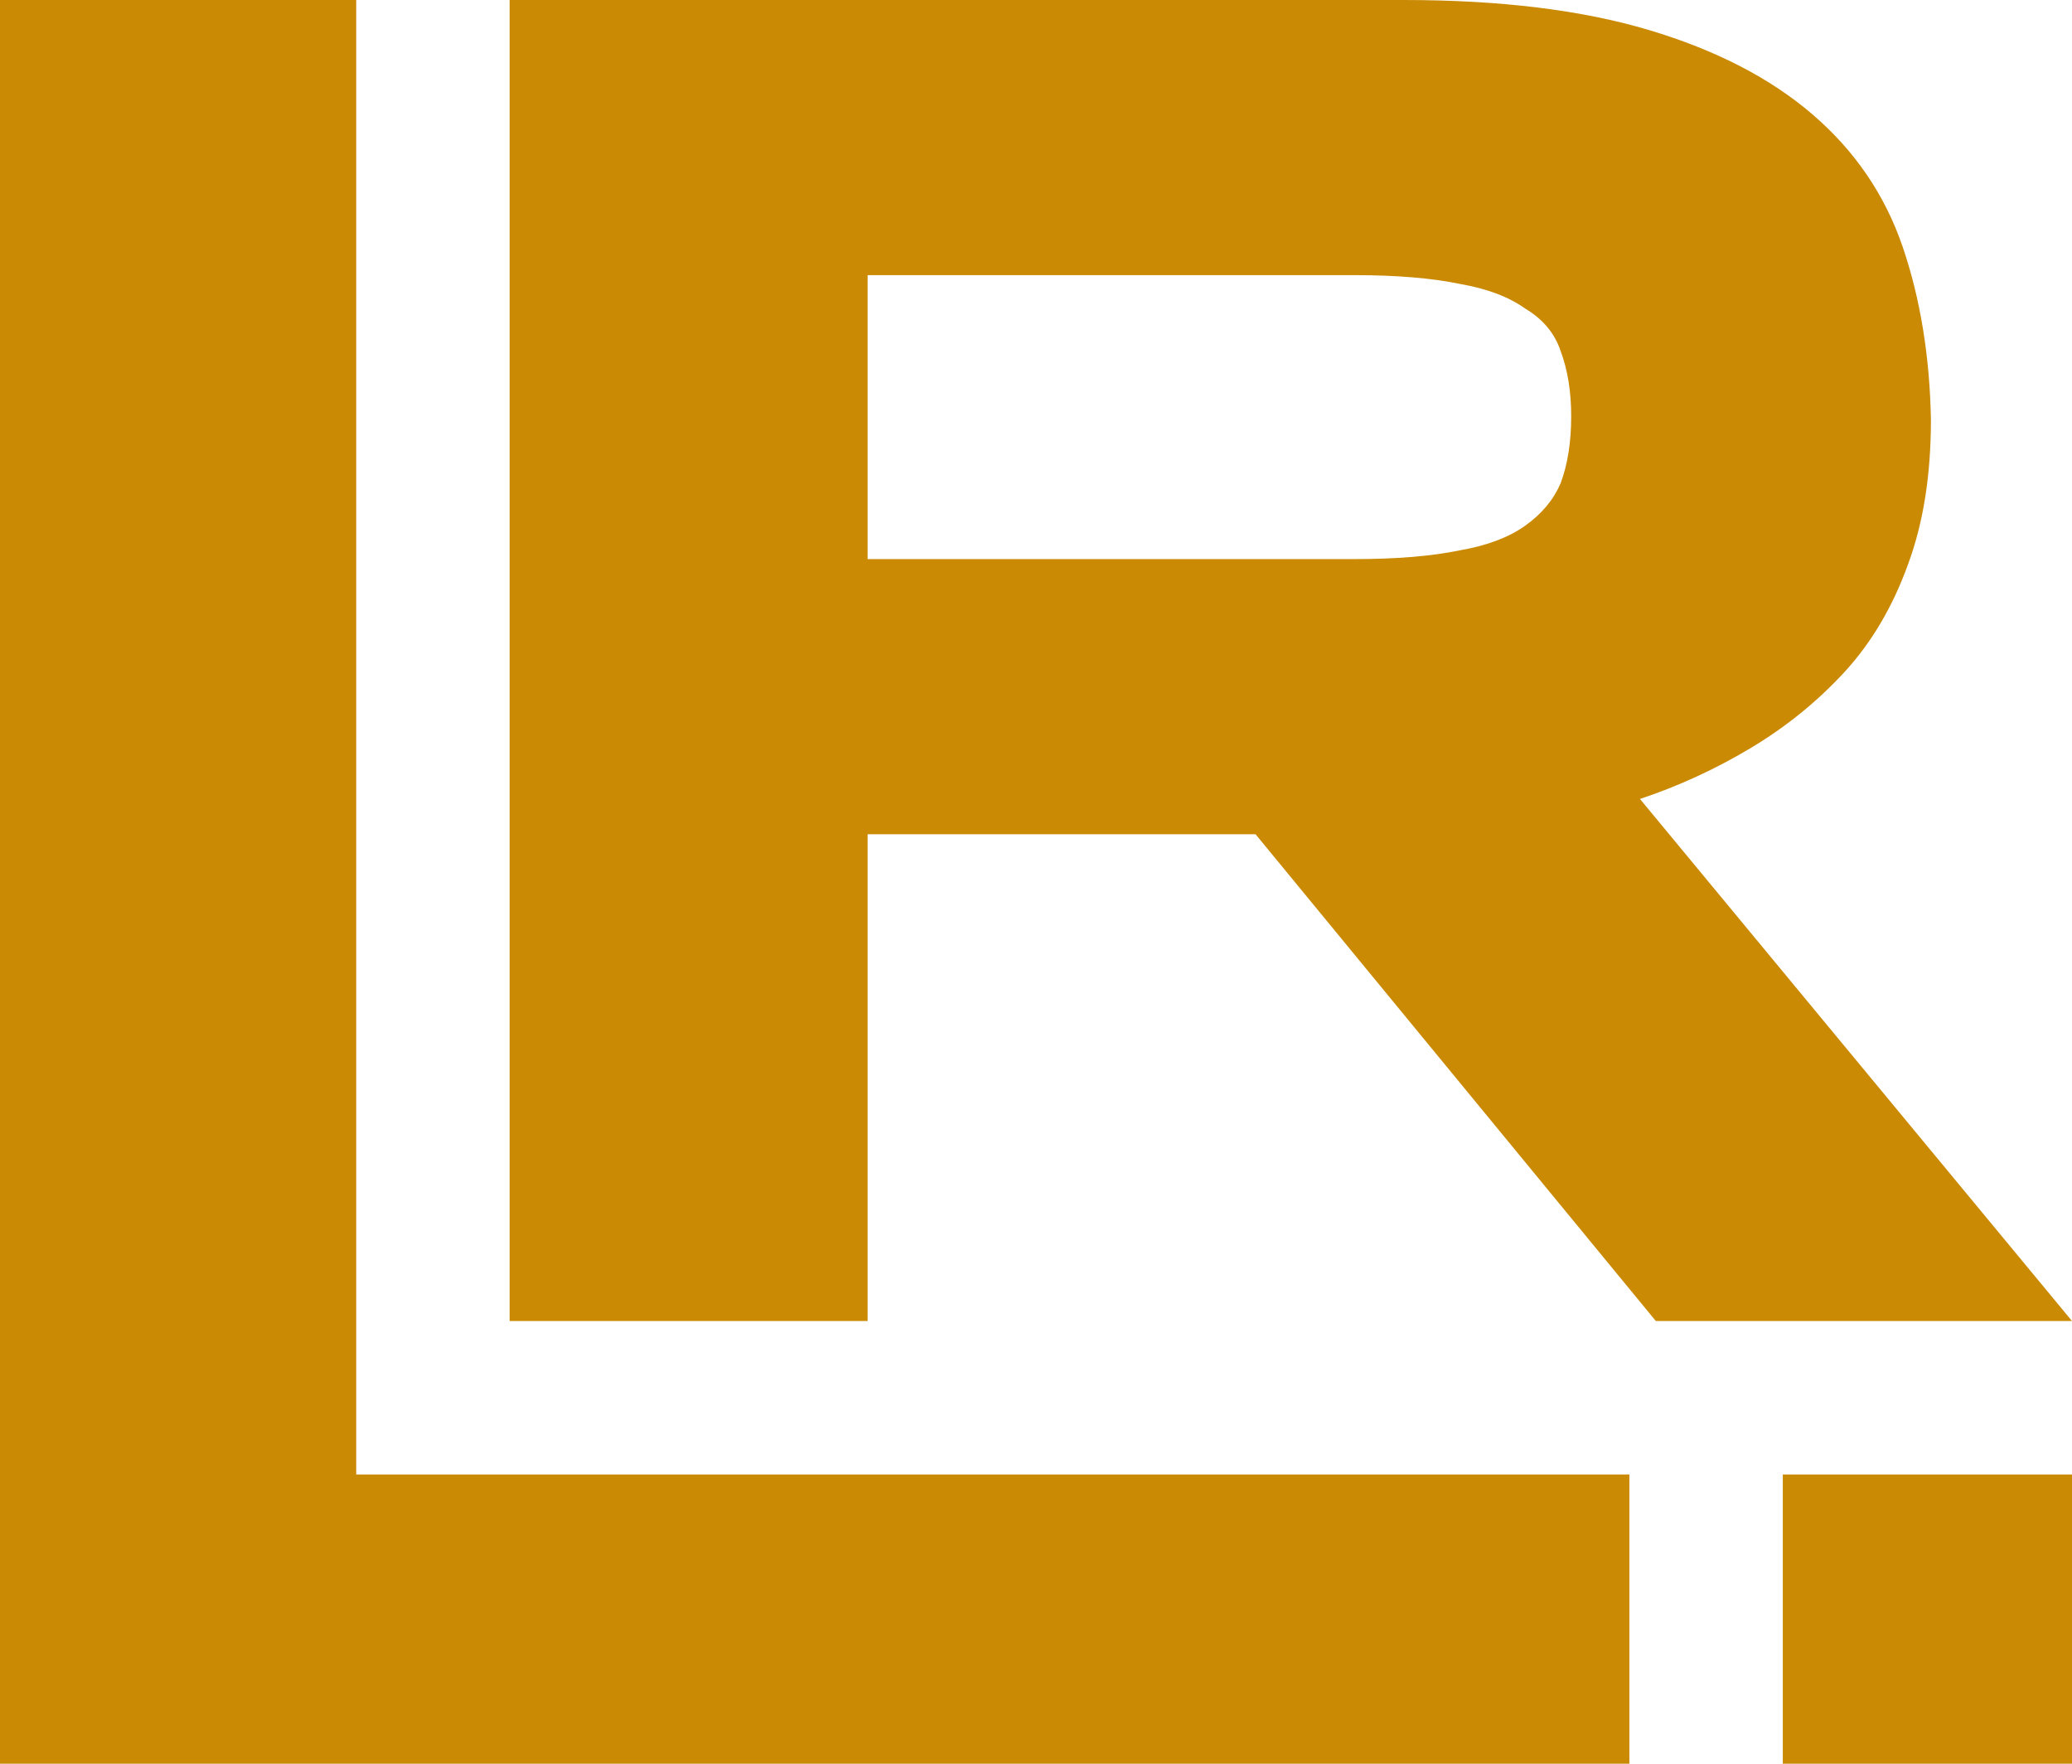
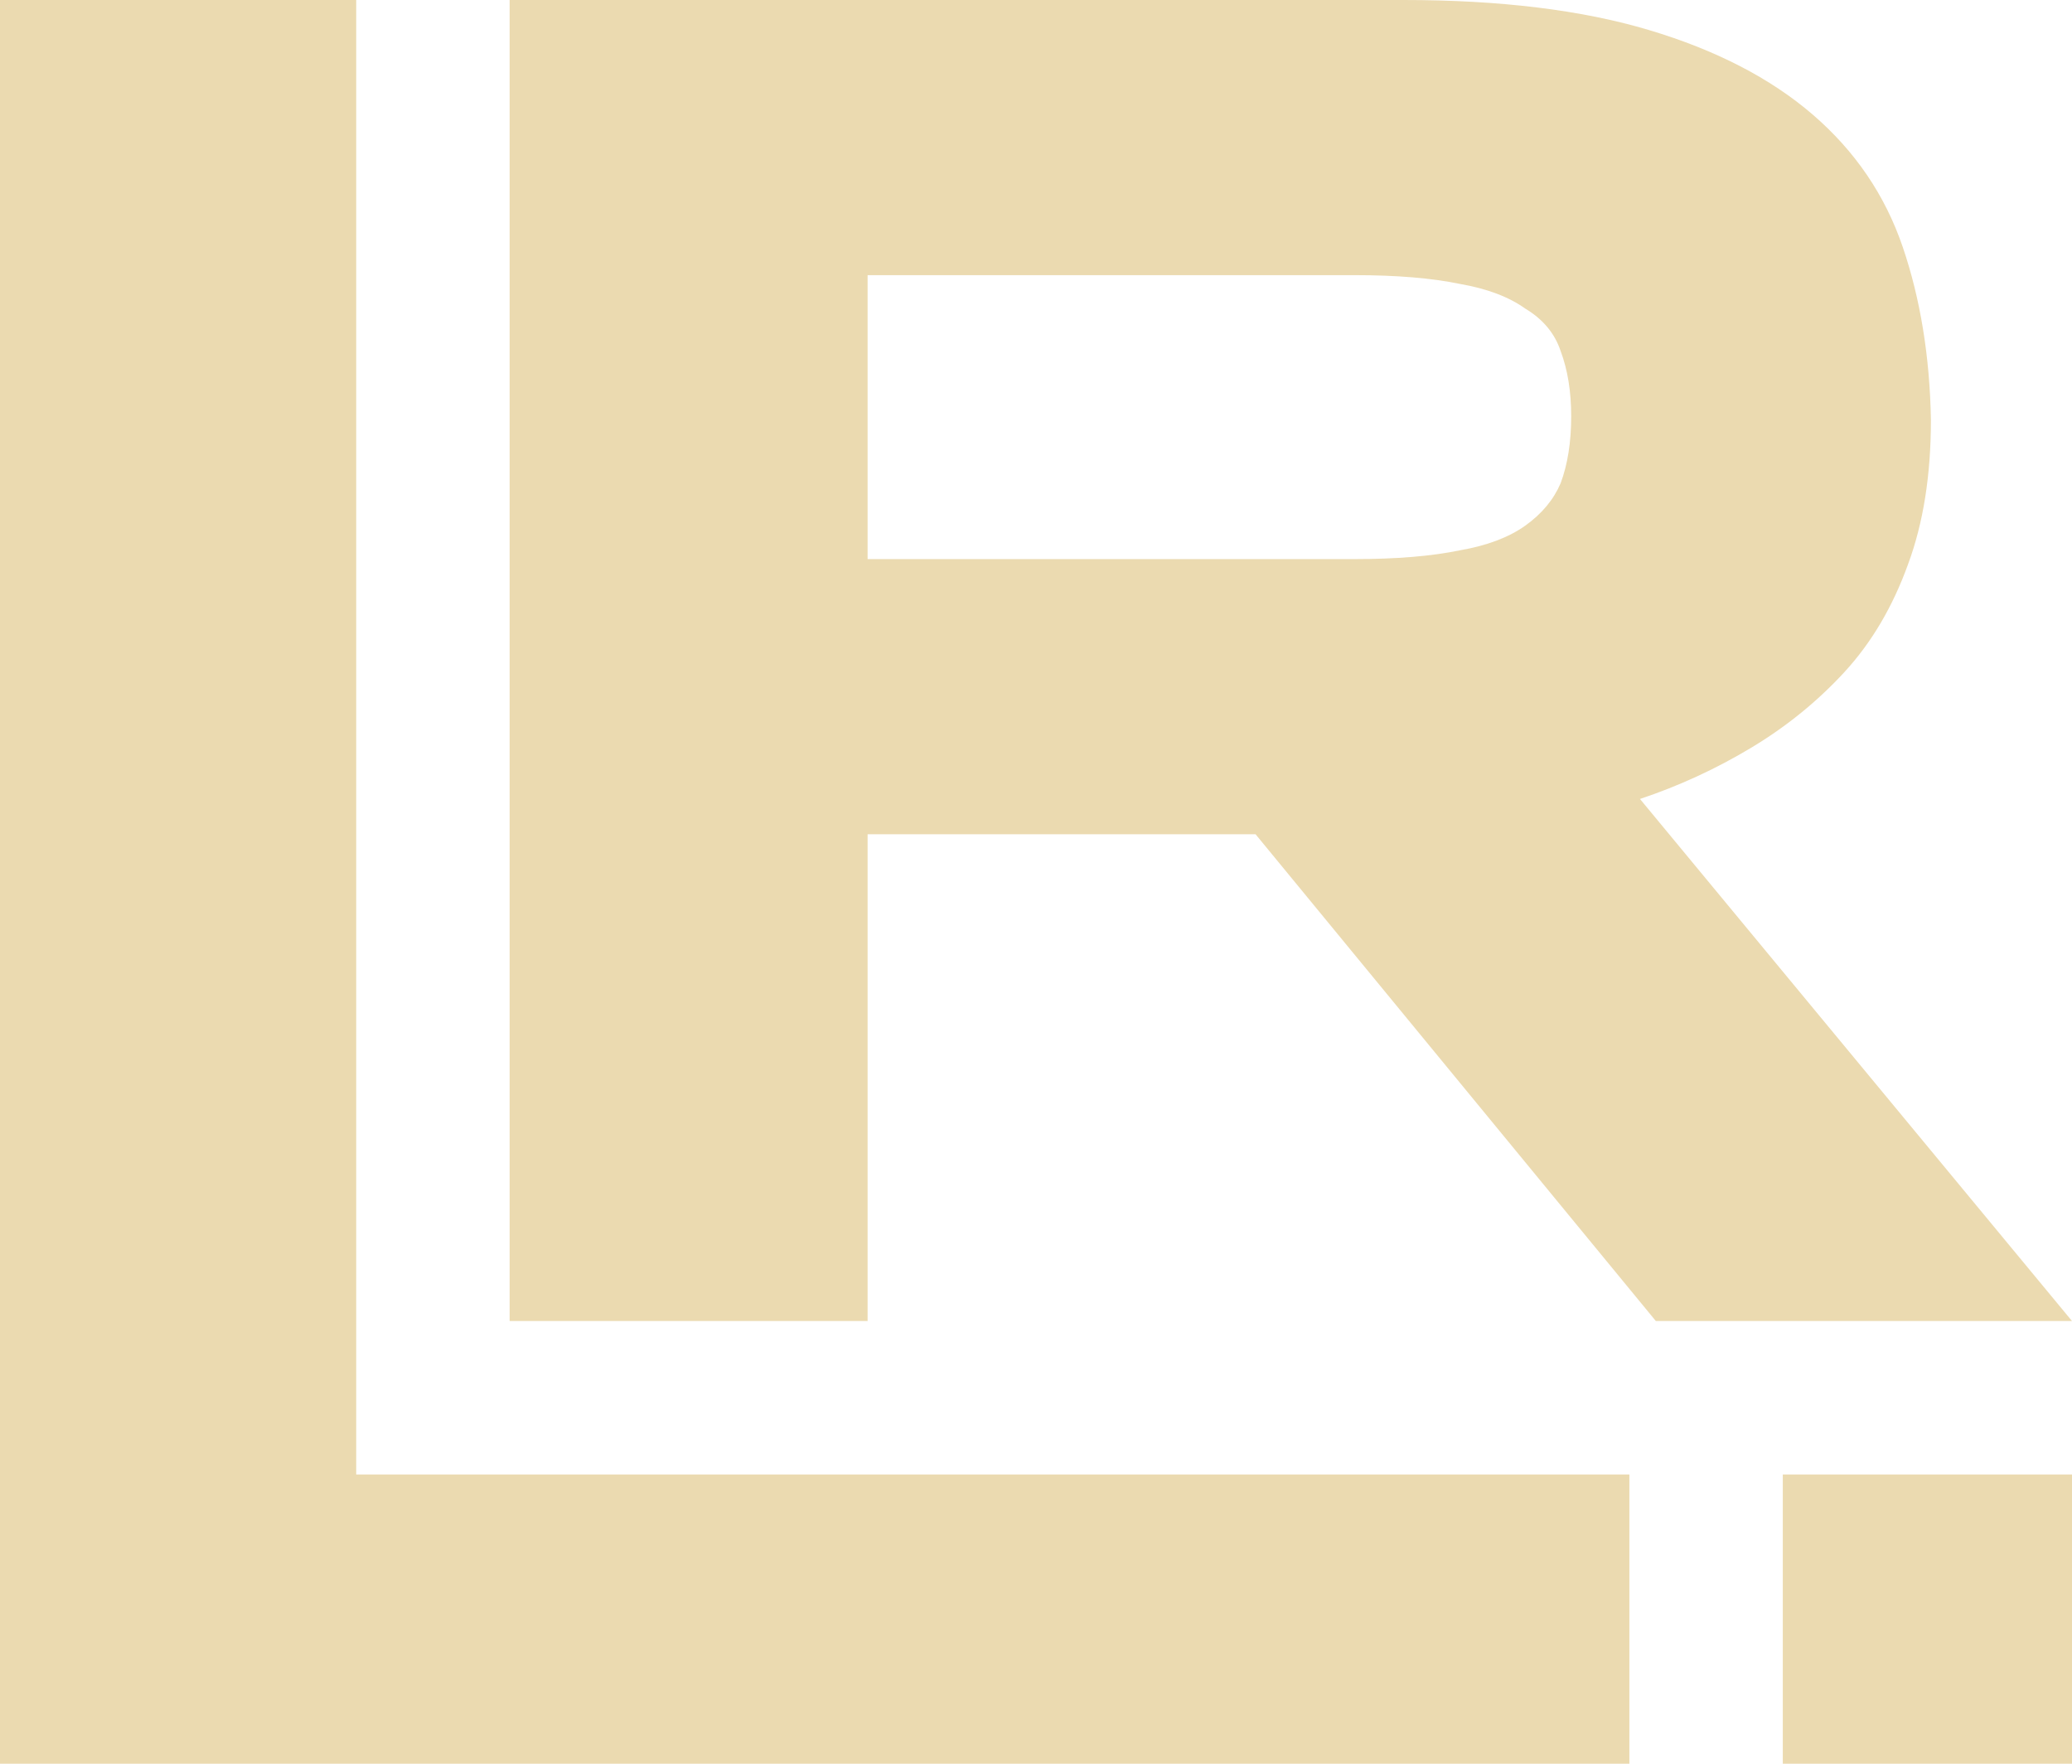
<svg xmlns="http://www.w3.org/2000/svg" role="img" viewBox="0 0 117.5 100">
-   <path fill="#CA8A04" d="M0 100V0h20.2v100Zm0 0V83.6h92.4V100Zm49.2-25.1H28.9V0h50.7q8.2 0 13.9 1.7t9.3 4.8 5.1 7.5 1.6 9.8q0 4.7-1.3 8.2-1.3 3.6-3.6 6.1t-5.3 4.3-6.3 2.9l24.5 29.6H93.9L71.2 47.3h-22Zm39.9-51.3q0-2.1-.6-3.7-.5-1.5-2-2.4-1.4-1-3.7-1.4-2.4-.5-6-.5H49.2v16.1h27.6q3.6 0 6-.5 2.3-.4 3.7-1.4t2-2.4q.6-1.6.6-3.8m12 76.4V83.6h16.4V100Z" />
+   <path fill="#EBDAB0" d="M0 100V0h20.2v100Zm0 0V83.6h92.4V100Zm49.2-25.1H28.9V0h50.7q8.2 0 13.9 1.7t9.3 4.8 5.1 7.5 1.6 9.8q0 4.7-1.3 8.2-1.3 3.6-3.6 6.1t-5.3 4.3-6.3 2.9l24.5 29.6H93.9L71.2 47.3h-22Zm39.9-51.3q0-2.1-.6-3.7-.5-1.5-2-2.4-1.4-1-3.7-1.4-2.4-.5-6-.5H49.2v16.1h27.6q3.6 0 6-.5 2.3-.4 3.7-1.4t2-2.4q.6-1.6.6-3.8m12 76.4V83.6h16.4V100Z" />
</svg>
